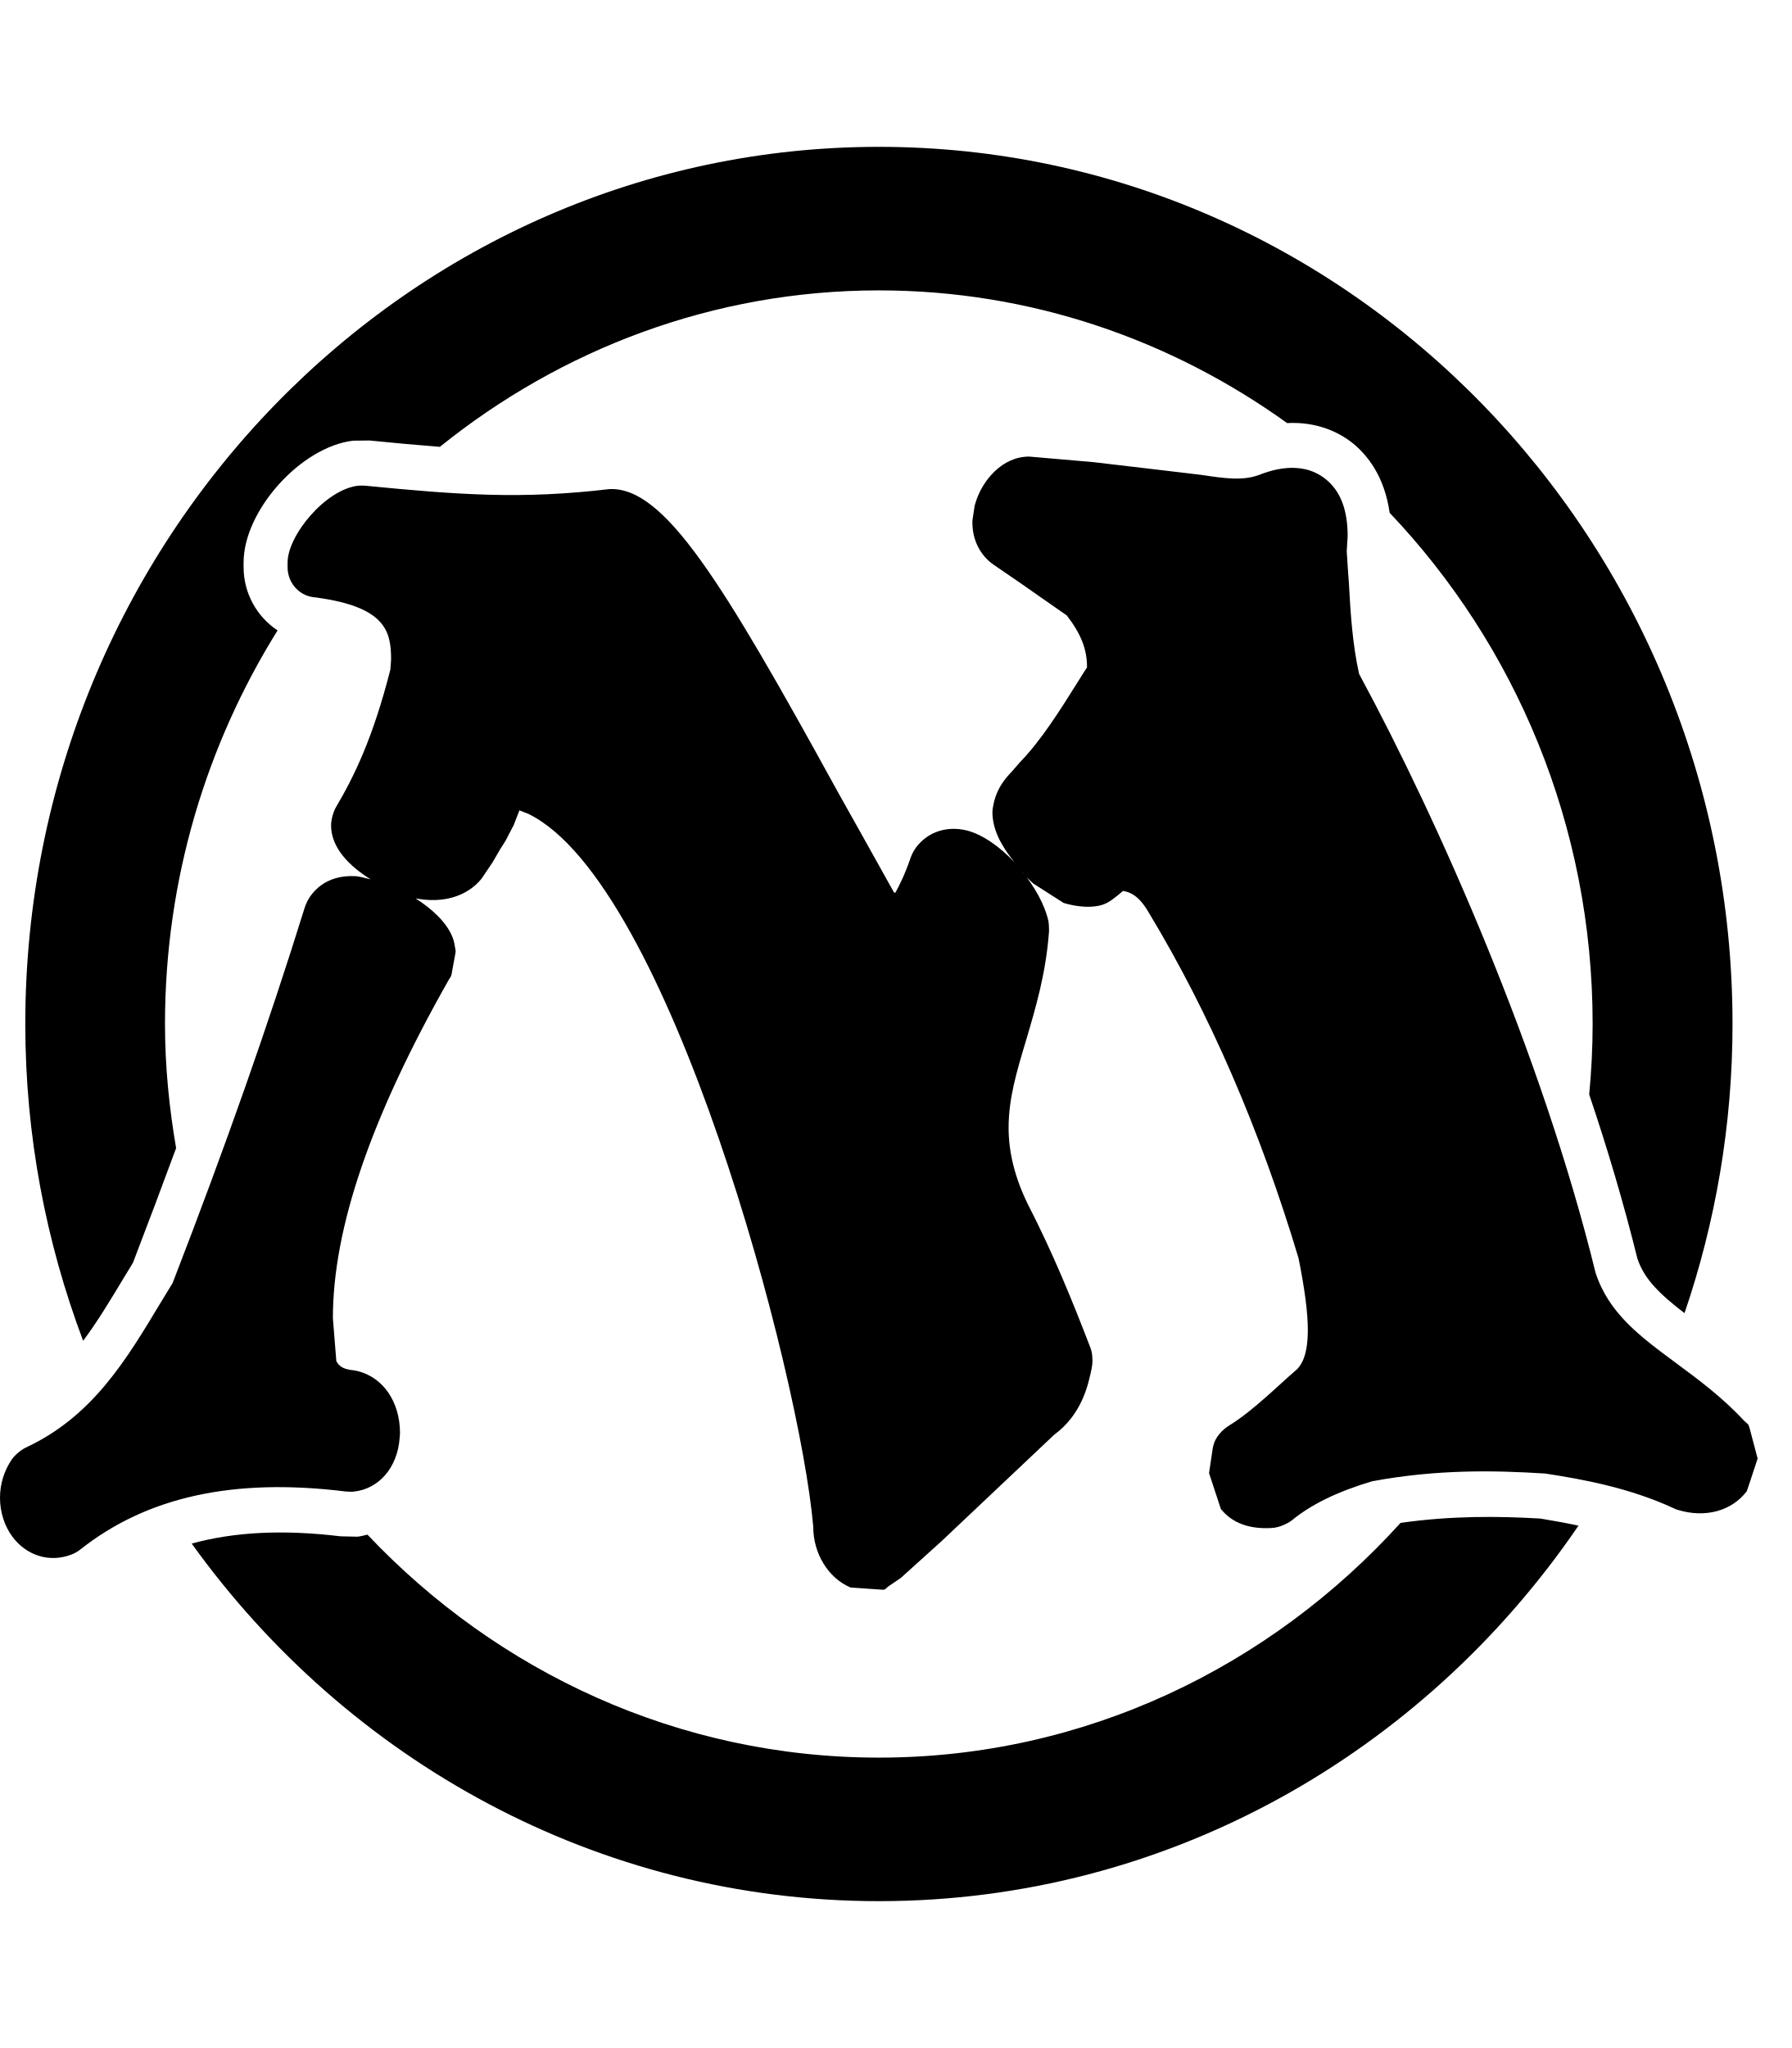
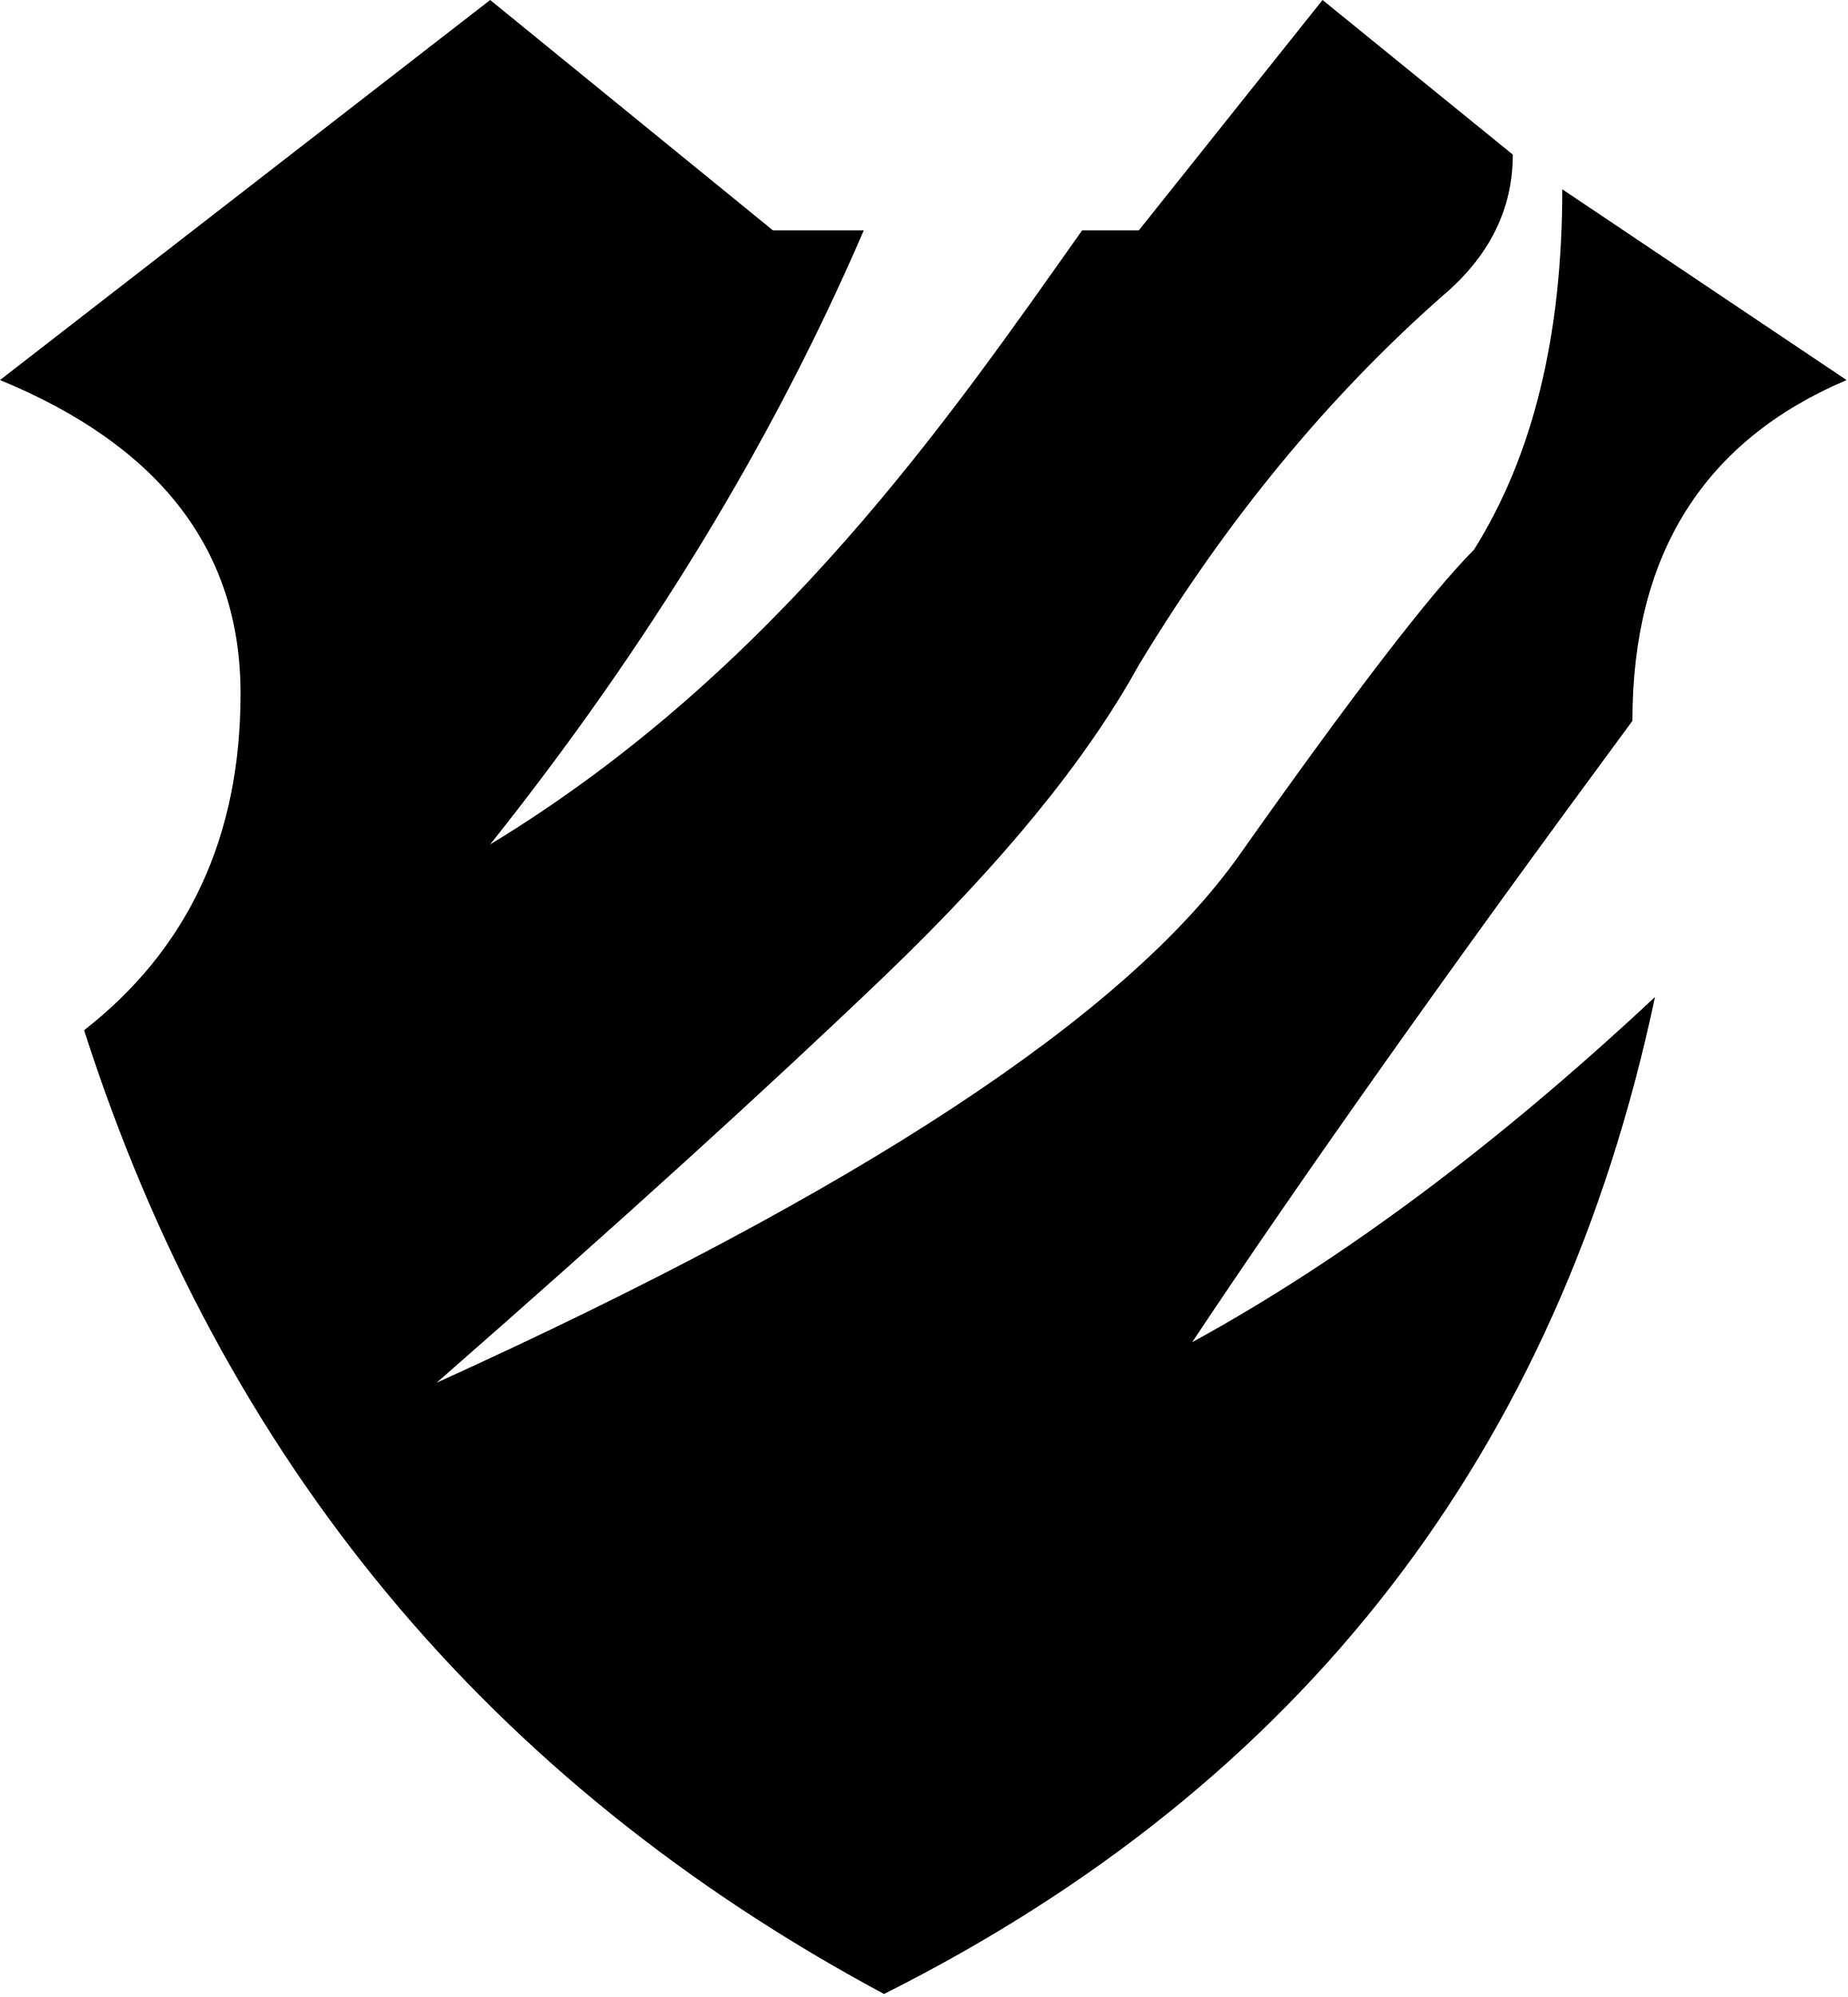
- <svg xmlns="http://www.w3.org/2000/svg" viewBox="0 0 896 1024">
-   <path d="M872.371 710.502c-11.085-11.962-22.915-20.646-34.278-29.068-18.026-13.35-33.488-24.76-40.125-45.049-26.827-109.237-78.594-226.06-118.253-299.411-3.284-14.594-4.284-30.097-5.1-45.145-.092-.382-1.002-14.761-1.096-16.268.094-1.388.466-7.369.466-7.465 0-13.565-3.82-22.895-11.201-28.686-12.459-9.832-28.201-3.852-33.278-1.888-8.103 2.99-17.394 1.603-28.201 0 .442 0-54.306-6.436-54.306-6.436.075 0-32.299-2.799-32.299-2.799-13.554 0-23.473 11.962-26.851 23.158a11.486 11.486 0 0 0-.536 2.249l-.814 5.335c-.186.836-.186 1.674-.186 2.512.092 8.612 3.912 16.172 10.641 20.837l13.367 9.163c-.092-.096 18.026 12.633 23.195 16.174 6.915 8.97 10.107 16.722 10.107 25.598v.382c-1.63 2.441-4.192 6.627-4.192 6.627-9.641 15.336-18.63 29.739-29.459 40.934-.466.575-3.913 4.497-3.913 4.497-3.004 3.183-8.009 8.494-9.477 17.944a10.983 10.983 0 0 0-.258 2.321c0 8.803 4.448 17.01 11.085 25.144-7.451-7.847-16.09-14.02-24.102-15.981-9.827-2.321-19.19.742-25.011 8.325-1 1.314-2.19 3.446-2.724 4.953-3.098 8.972-5.823 14.379-7.825 17.942l-.652-.191c-5.985-10.837-28.365-50.743-28.365-50.743-58.032-105.602-86.419-151.871-113.806-150.938-44.129 5.239-75.59 2.895-122.257-1.674a21.58 21.58 0 0 0-3.541 0c-16.37 1.865-35.302 24.856-35.302 38.422v2.319c0 7.489 5.356 13.925 12.645 14.954l2.282.287c34.022 4.76 36.84 16.819 36.84 30.838 0 0-.186 3.183-.372 5.144-8.825 34.666-18.28 53.639-27.199 68.782-1.374 2.345-2.446 6.34-2.446 9.068 0 11.387 9.361 20.55 19.818 27.01-2.632-.573-5.449-1.505-7.825-1.604-15.276-.741-21.726 8.518-23.823 12.442-.464.836-1.094 2.512-1.374 3.348-18.28 58.783-39.286 118.521-66.043 187.662-1.094 1.865-5.543 9.068-5.543 9.068-17.838 29.713-34.558 57.656-67.859 73.184-2.376 1.126-5.379 3.637-6.917 5.791C2.096 735.263.001 741.89.001 748.9c0 7.107 2.19 14.02 6.195 19.451 7.101 9.521 18.652 13.087 29.387 8.972 1.444-.48 3.354-1.58 4.541-2.536 33.37-26.436 76.78-35.958 132.716-29.044 1.096.096 2.818.172 3.82.096 12.737-1.222 22.1-11.962 23.194-26.747.094-.172.186-2.608.186-2.608 0-15.432-8.359-27.657-20.818-30.839-.746-.191-1.469-.382-2.284-.478-5.728-.551-7.357-2.225-8.733-4.569-.278-3.183-1.722-21.485-1.722-21.485 0-45.049 19.002-100.577 58.126-169.527.906-1.411.906-1.029 1.256-2.632l1.934-10.551c.075-.573.075-.838.075-1.029 0-.287-.075-.287-.258-1.413l-.37-2.152c-.188-1.101-.538-2.321-1.004-3.35-2.91-7.296-10.083-13.923-18.372-19.258 13.645 2.608 25.661-.935 32.927-9.81l5.543-8.23 3.912-6.723 2.562-4.019 3.54-6.818c.374-.48.722-1.413.908-1.963 0 0 2.376-6.171 2.538-6.46 2.282.935 4.471 1.772 4.471 1.772C334.855 441.449 399.99 686.289 406.72 763.3v.191c0 13.087 7.383 25.503 18.654 30.264l14.904 1.029c3.096.287 1.932-.172 4.564-1.961l5.635-3.828 20.284-18.302 56.402-53.279c13.926-10.192 17.092-25.049 18.746-32.992.258-1.126.444-2.799.444-4.306 0-1.483-.186-2.992-.348-4.019l-.186-.551c-.094-.741-.374-1.222-.56-1.867-8.639-22.441-18.374-46.628-31.275-71.677-6.381-13.087-9.571-25.694-9.571-38.135 0-14.57 4.006-27.943 8.663-43.447 4.89-16.555 9.989-33.565 11.551-54.666v-1.125c0-1.318-.094-2.895-.28-4.019-1.91-8.518-7.009-17.393-13.46-25.24 1.352 1.41 1.91 2.895 3.54 4.21.186.191 2.282 2.152 2.282 2.152.186.097 15.184 9.714 15.184 9.714 2.282.742 11.457 3.277 19.188 1.029l.094-.096s0 .096-.094.096c1.91-.573 3.564-1.509 5.193-2.703 1.816-1.316 3.633-2.823 5.356-4.306 3.471.551 7.919 2.249 12.832 10.742 30.483 50.456 55.68 108.592 74.962 172.901 3.098 15.502 4.634 27.01 4.634 35.886 0 12.225-2.91 16.913-5.169 19.425l-5.1 4.499c-10.107 9.235-20.47 18.685-29.203 23.924-3.376 2.057-6.823 5.885-7.731 9.808l-.28 1.125c0-.193-1.91 12.798-1.91 12.798l5.915 17.944c5.729 7.105 14.554 10.286 26.105 9.426 2.912-.263 7.103-1.963 9.455-3.828 9.827-8.038 22.938-14.379 40.218-19.523 32.555-5.98 60.849-5.431 86.419-3.828 18.816 2.895 42.103 7.083 64.483 17.466.56.287 1.188.573 1.91.739 13.647 4.116 26.851.575 34.396-9.33.092 0 5.448-16.364 5.448-16.364l-4.074-15.408c-.746-2.439-.84-1.603-2.562-3.372zM62.136 638.536s3.004-4.857 4.378-7.202a4705.767 4705.767 0 0 0 21.564-57.274c-3.47-20.192-5.565-40.839-5.565-62.06 0-72.419 20.844-139.909 56.31-196.801-10.271-6.746-17-18.517-17-31.602v-2.321c0-25.982 28.643-57.849 54.748-60.935 0 0 8.105-.096 8.197-.096a1622.75 1622.75 0 0 0 35.21 3.181c60.571-48.782 136.721-78.232 219.578-78.232 75.87 0 146.198 24.666 204.136 66.342 14.834-.742 25.569 4.401 32.556 9.834 7.475 5.98 16.114 16.626 18.746 35.048C757.753 322.473 796.503 412.571 796.503 512c0 11.866-.626 23.637-1.722 35.241 9.197 27.177 17.372 54.857 24.102 82.036 3.47 10.382 11.201 17.775 23.567 27.296 15.462-45.312 24.009-93.926 24.009-144.573 0-241.85-191.563-438.577-426.904-438.577C204.235 73.423 12.649 270.15 12.649 512c0 55.887 10.387 109.165 28.925 158.403 7.195-9.619 13.645-20.361 20.562-31.867zm708.262 120.745c6.101 1.029 12.553 2.152 19.026 3.54-77.244 113.377-205.232 187.757-349.868 187.757-140.819 0-265.895-70.456-343.675-178.785 21.308-5.885 45.851-7.081 74.426-3.637-.186 0 8.453.193 8.453.193 1.724-.193 3.376-.645 5.007-1.029 64.947 68.687 155.559 111.488 255.788 111.488 102.977 0 195.683-45.409 260.888-117.373 25.755-3.637 48.857-3.374 69.955-2.154z" />
+ <svg xmlns="http://www.w3.org/2000/svg" viewBox="0 0 87 94">
+   <path d="M40.667 10.843h-4.276L23.078 0 0 17.889c7.55 3.106 11.326 8.026 11.326 14.758 0 6.733-2.455 12.015-7.367 15.847 6.506 20.268 19.06 35.39 37.662 45.364C61.287 83.992 73.387 68.35 77.919 46.93c-7.433 6.949-14.696 12.365-21.79 16.249 5.257-7.9 12.166-17.648 20.727-29.247 0-7.839 3.361-13.186 10.083-16.042L73.555 8.91c0 6.904-1.387 12.561-4.162 16.971-2.029 2.03-5.71 6.82-11.042 14.367-5.333 7.548-17.93 15.828-37.794 24.838 8.515-7.452 15.536-13.826 21.064-19.12 5.528-5.295 9.527-10.183 11.997-14.665 4.123-6.817 8.89-12.608 14.302-17.376 2.203-1.861 3.305-4.078 3.305-6.648L62.267 0l-8.649 10.843h-2.669c-6.134 8.655-14.324 20.682-27.871 28.904 7.458-9.361 13.322-18.996 17.59-28.904Z" fill="#000" fill-rule="nonzero" />
</svg>
